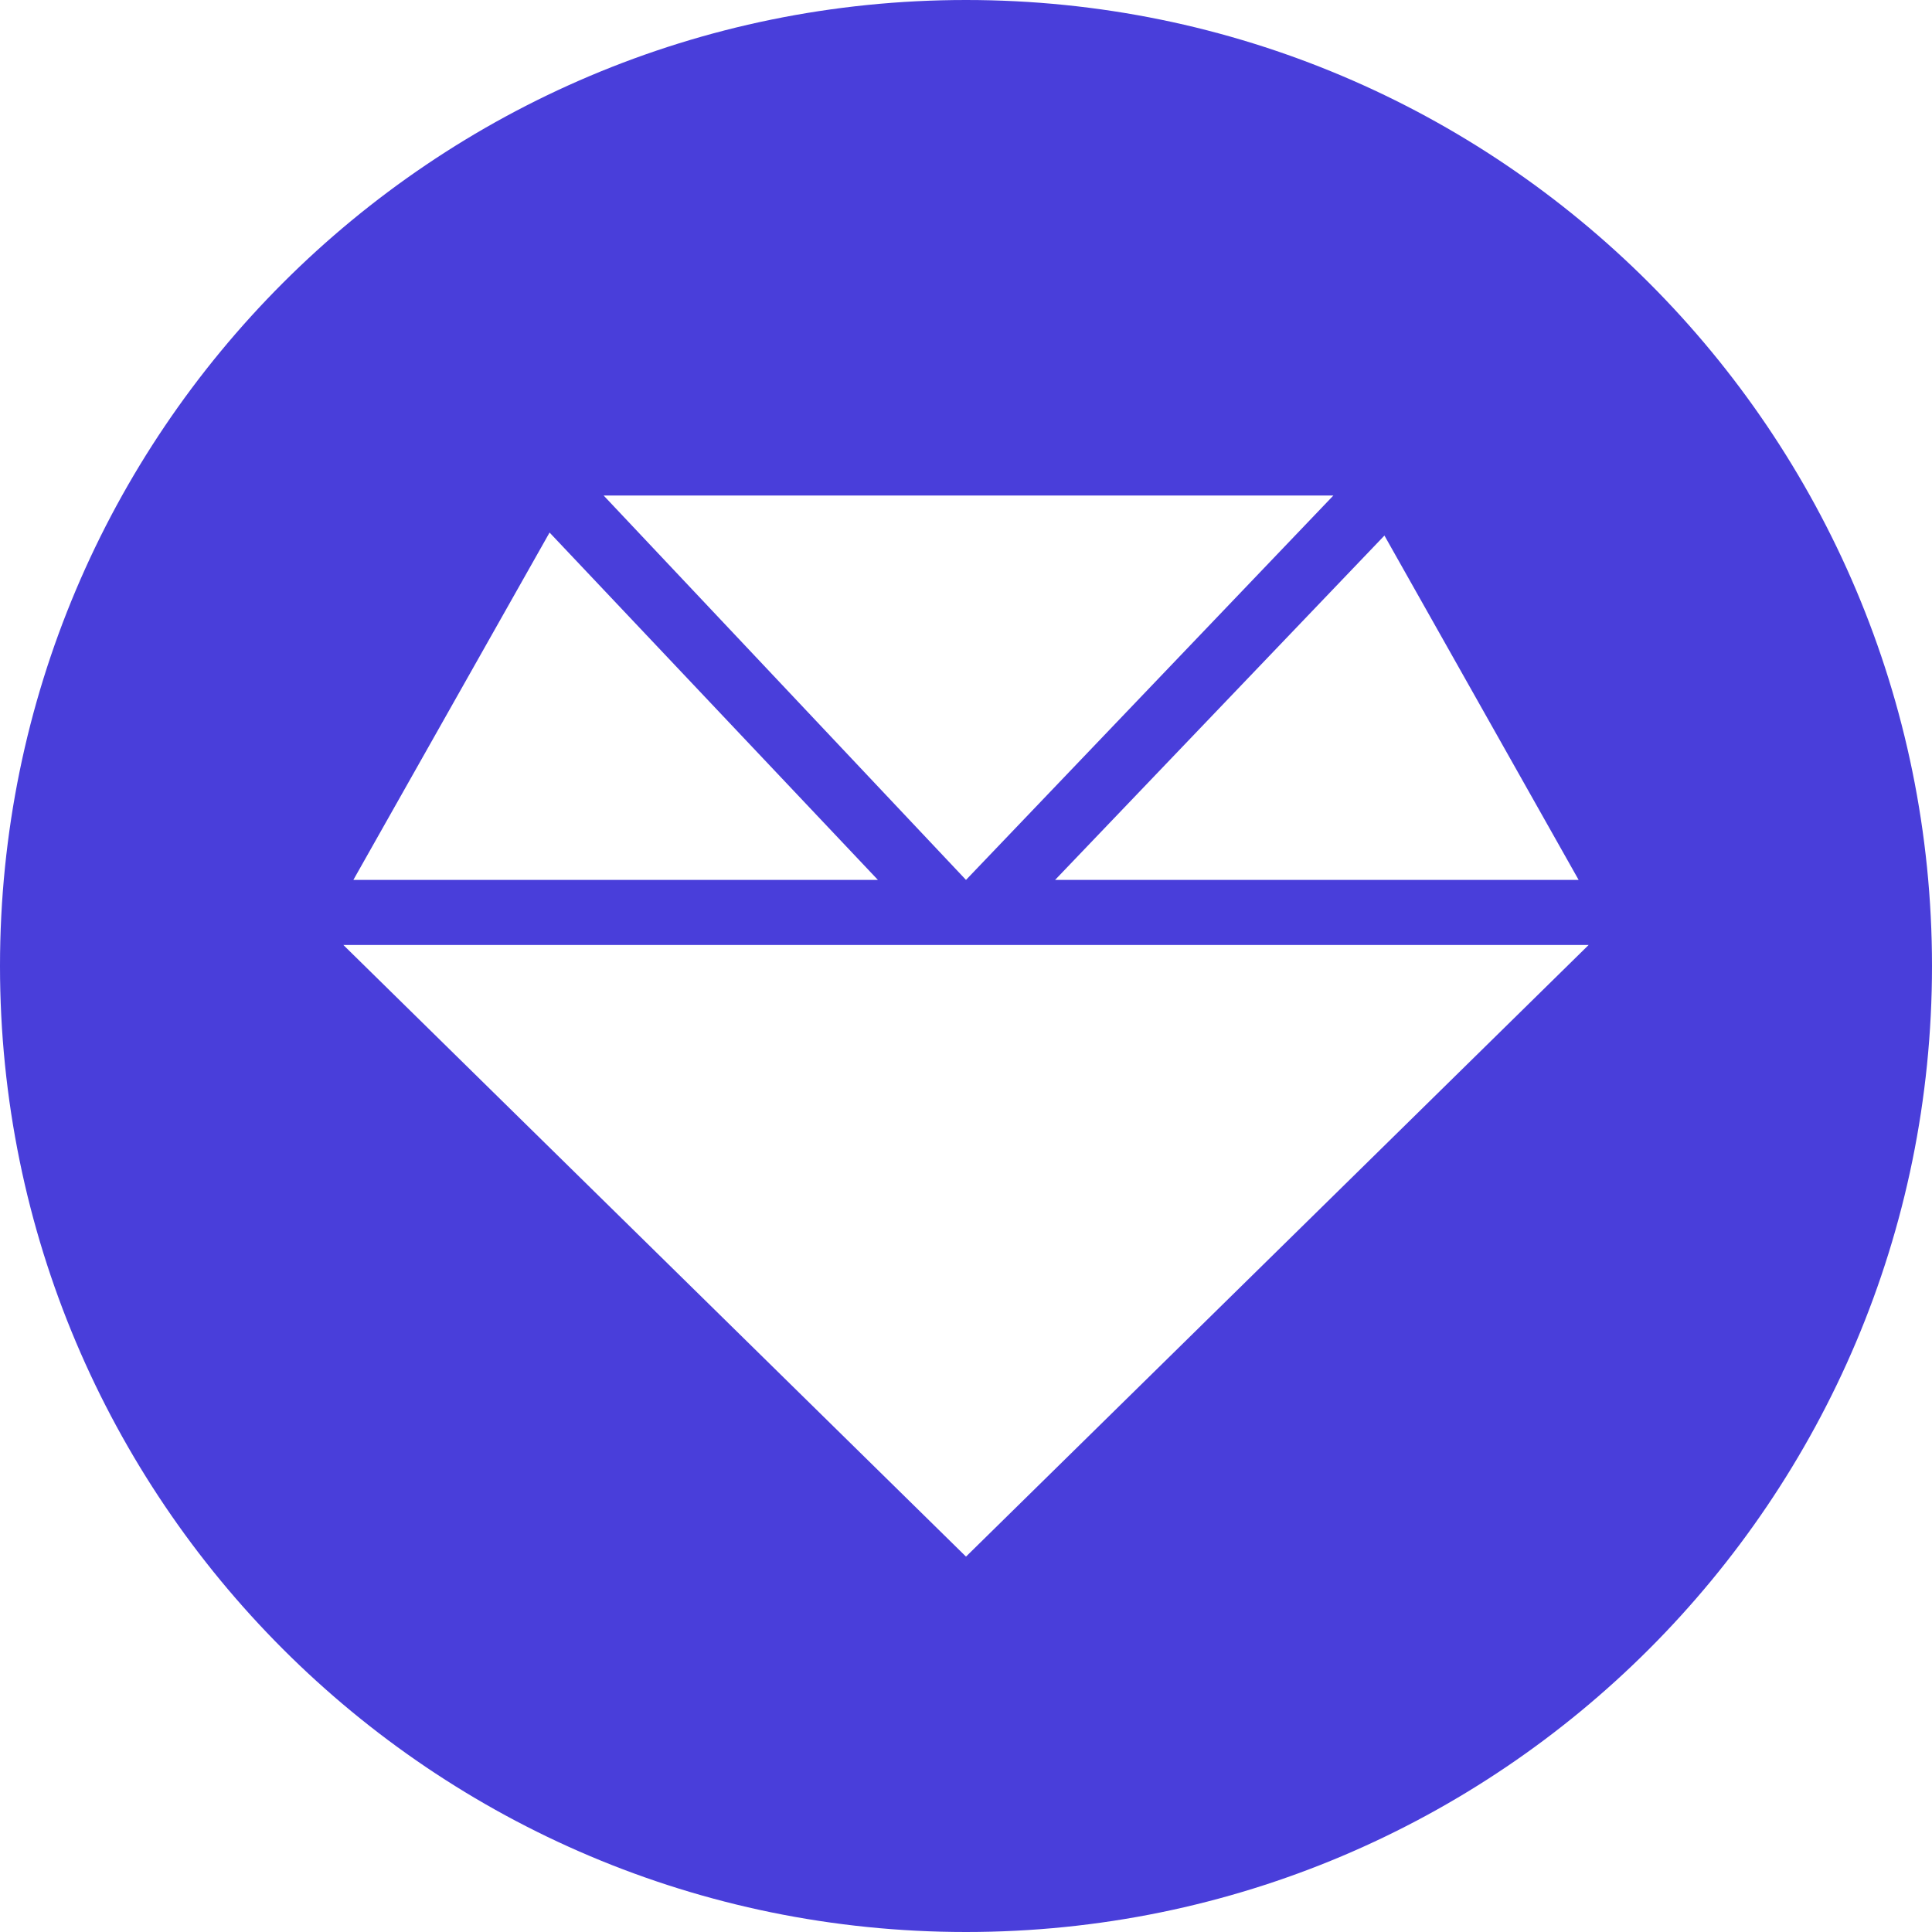
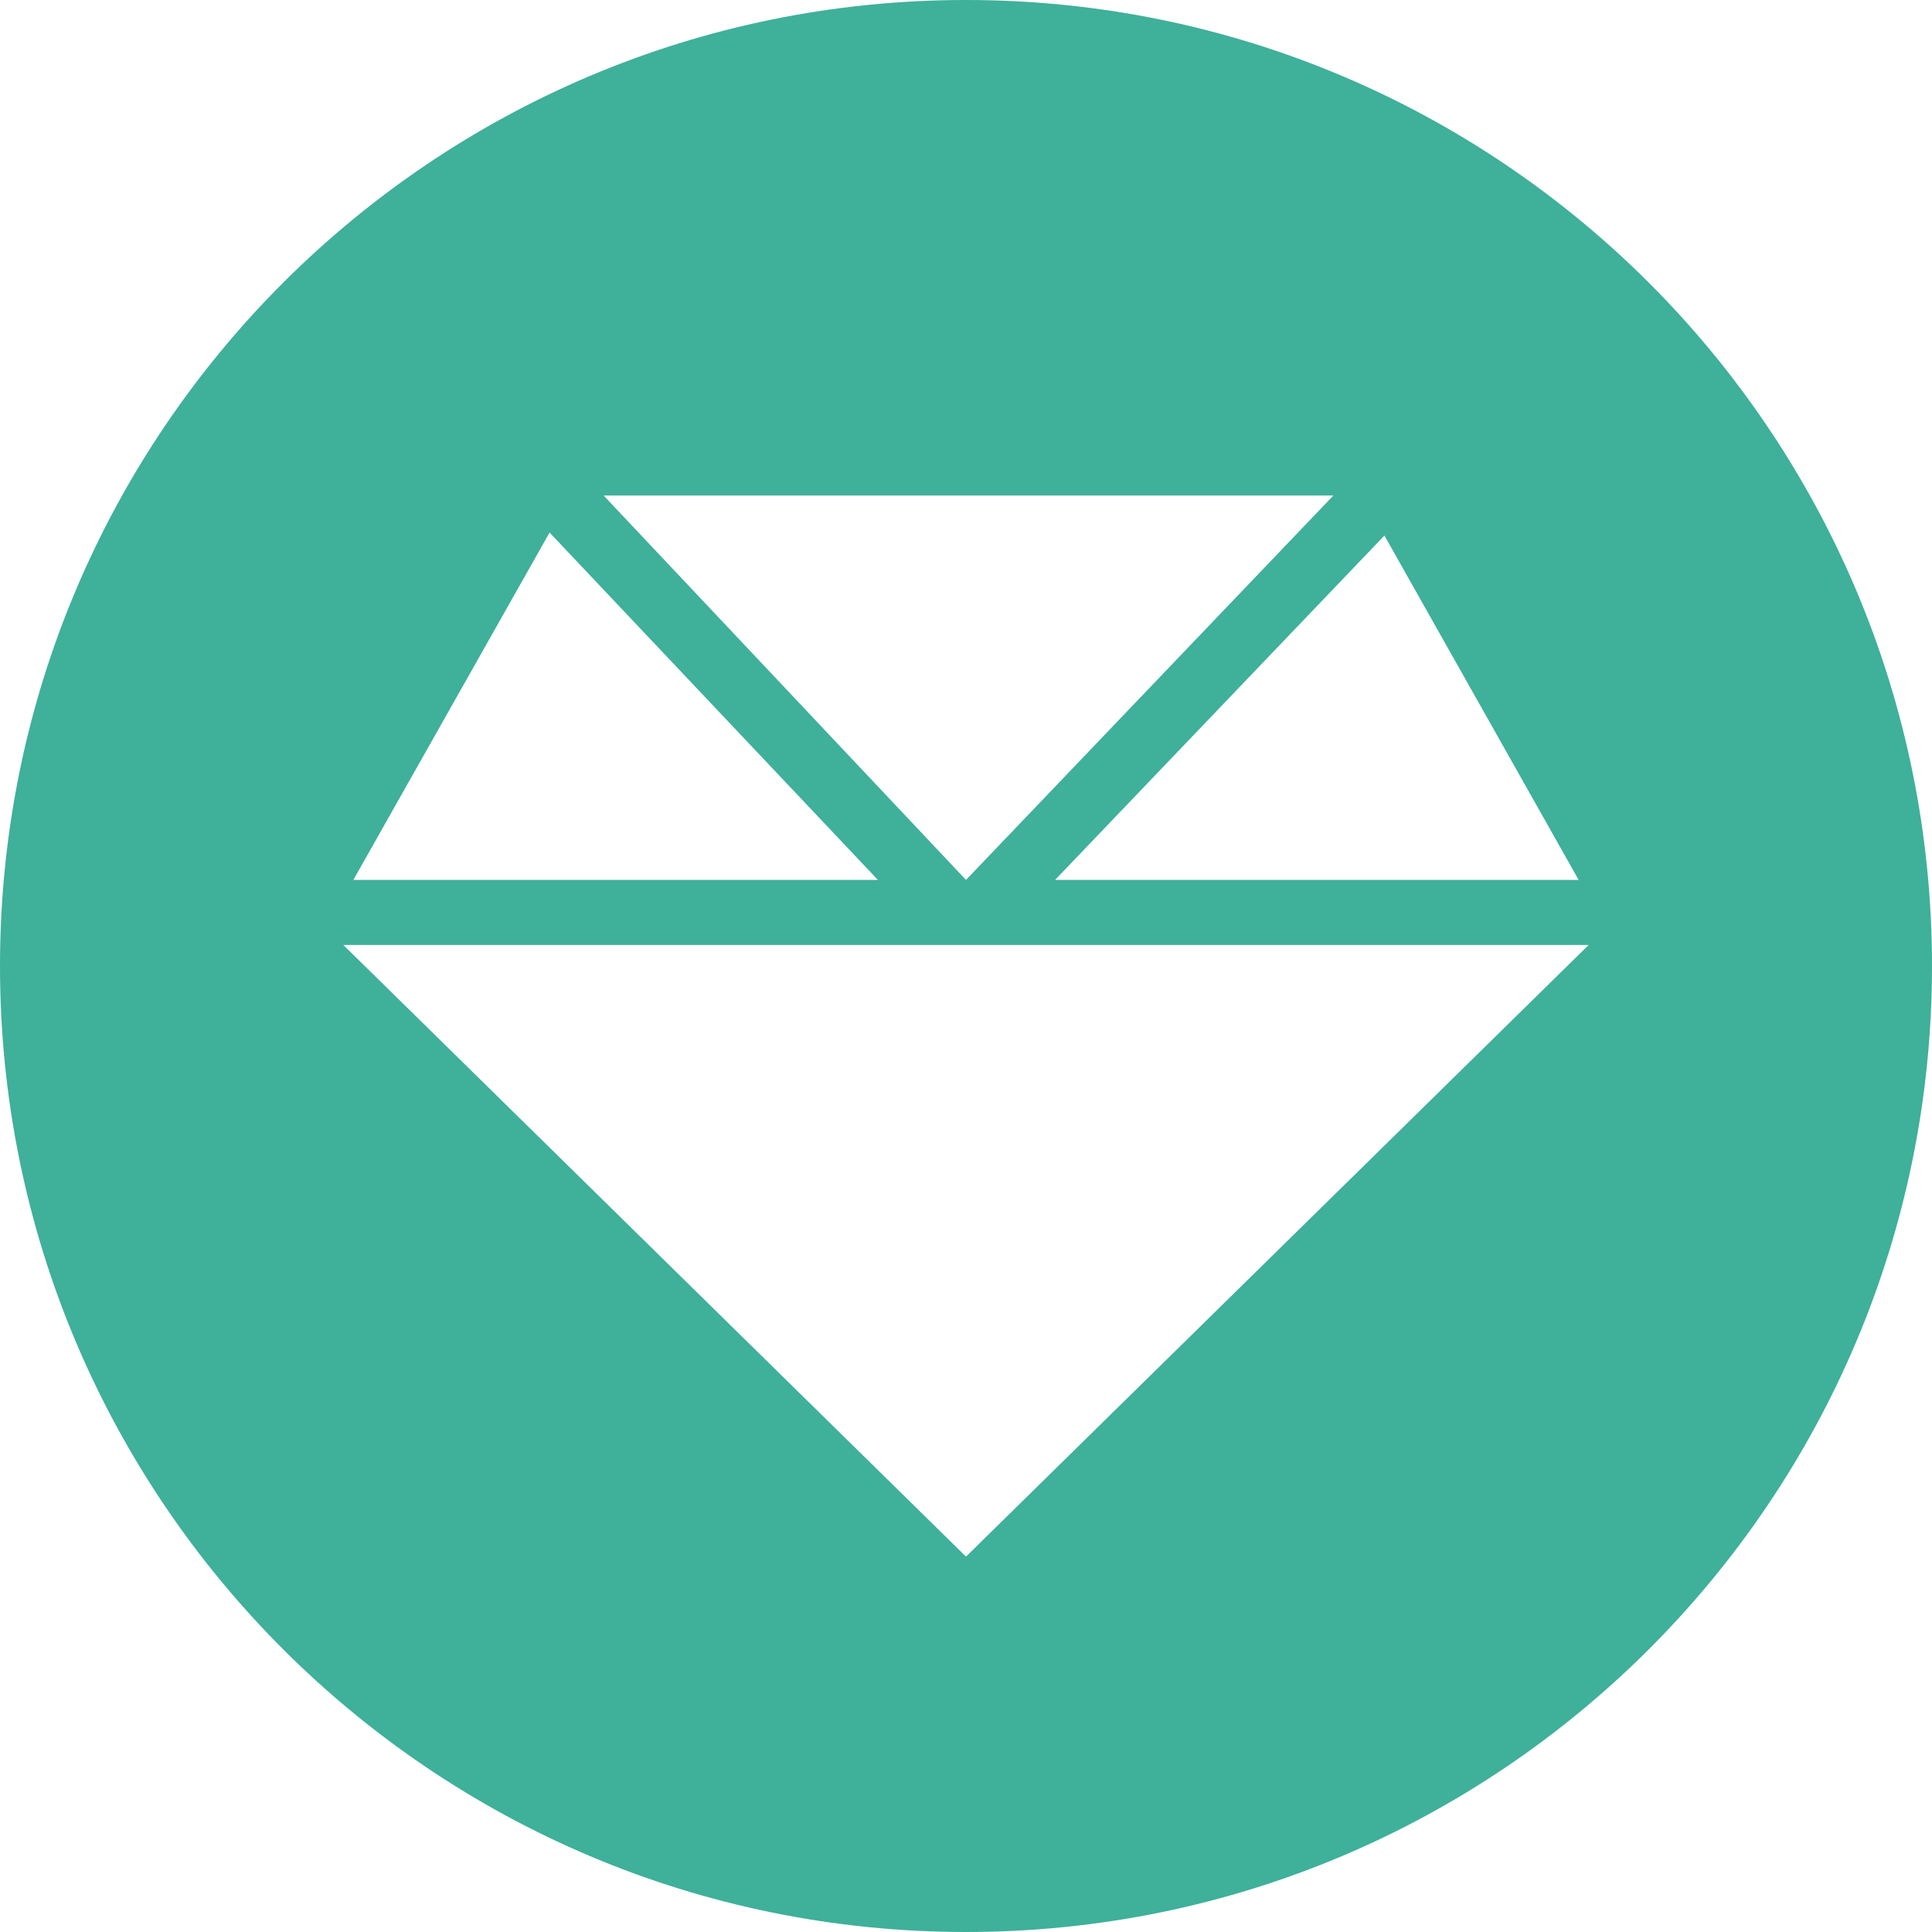
<svg xmlns="http://www.w3.org/2000/svg" version="1.1" id="图层_1" x="0px" y="0px" viewBox="0 0 193 193" style="enable-background:new 0 0 193 193;" xml:space="preserve">
  <style type="text/css">
- 	.st0{fill:#493EDA;}
+ 	.st0{fill:#3fb09a;}
</style>
  <path class="st0" d="M48.6,173.3" />
  <path class="st0" d="M96.5,0C43.2,0,0,43.2,0,96.5S43.2,193,96.5,193S193,149.8,193,96.5S149.8,0,96.5,0z M157.7,87.9h-52.3  l32.9-34.4L157.7,87.9z M133.2,49.5L96.5,87.9L60.3,49.5H133.2z M54.9,53.2l32.8,34.7H35.3L54.9,53.2z M96.5,155.5L34.3,94.4h124.4  L96.5,155.5z" />
</svg>
